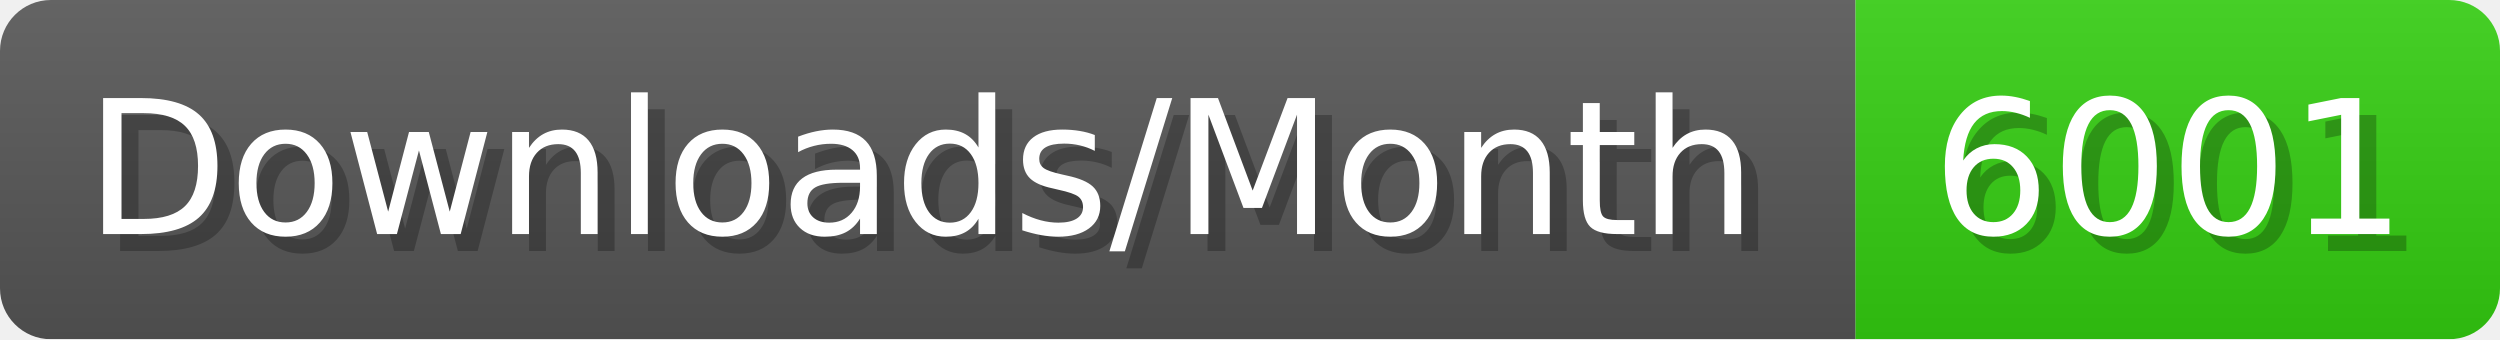
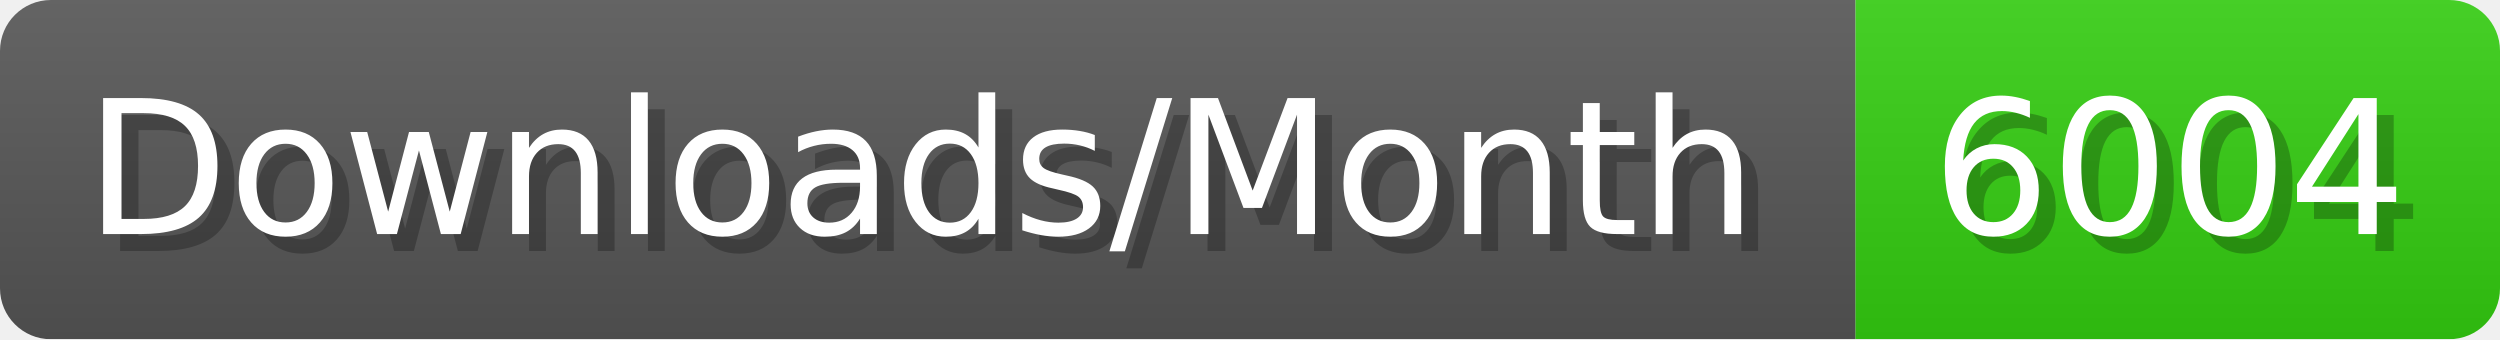
- <svg xmlns="http://www.w3.org/2000/svg" width="147.4" height="20" viewBox="0 0 1474 200" role="img" aria-label="Downloads/Month: 6001">
+ <svg xmlns="http://www.w3.org/2000/svg" width="147.4" height="20" viewBox="0 0 1474 200" role="img" aria-label="Downloads/Month: 6004">
  <linearGradient id="YlXUI" x2="0" y2="100%">
    <stop offset="0" stop-opacity=".1" stop-color="#EEE" />
    <stop offset="1" stop-opacity=".1" />
  </linearGradient>
  <mask id="JHhop">
    <rect width="1474" height="200" rx="30" fill="#FFF" />
  </mask>
  <g mask="url(#JHhop)">
    <rect width="1094" height="200" fill="#555" />
    <rect width="380" height="200" fill="#3C1" x="1094" />
    <rect width="1474" height="200" fill="url(#YlXUI)" />
  </g>
  <g aria-hidden="true" fill="#fff" text-anchor="start" font-family="Verdana,DejaVu Sans,sans-serif" font-size="110">
    <text x="60" y="148" textLength="994" fill="#000" opacity="0.25">Downloads/Month</text>
    <text x="50" y="138" textLength="994">Downloads/Month</text>
-     <text x="1149" y="148" textLength="280" fill="#000" opacity="0.25">6001</text>
-     <text x="1139" y="138" textLength="280">6001</text>
+     <text x="1149" y="148" textLength="280" fill="#000" opacity="0.25">6004</text>
+     <text x="1139" y="138" textLength="280">6004</text>
  </g>
</svg>
